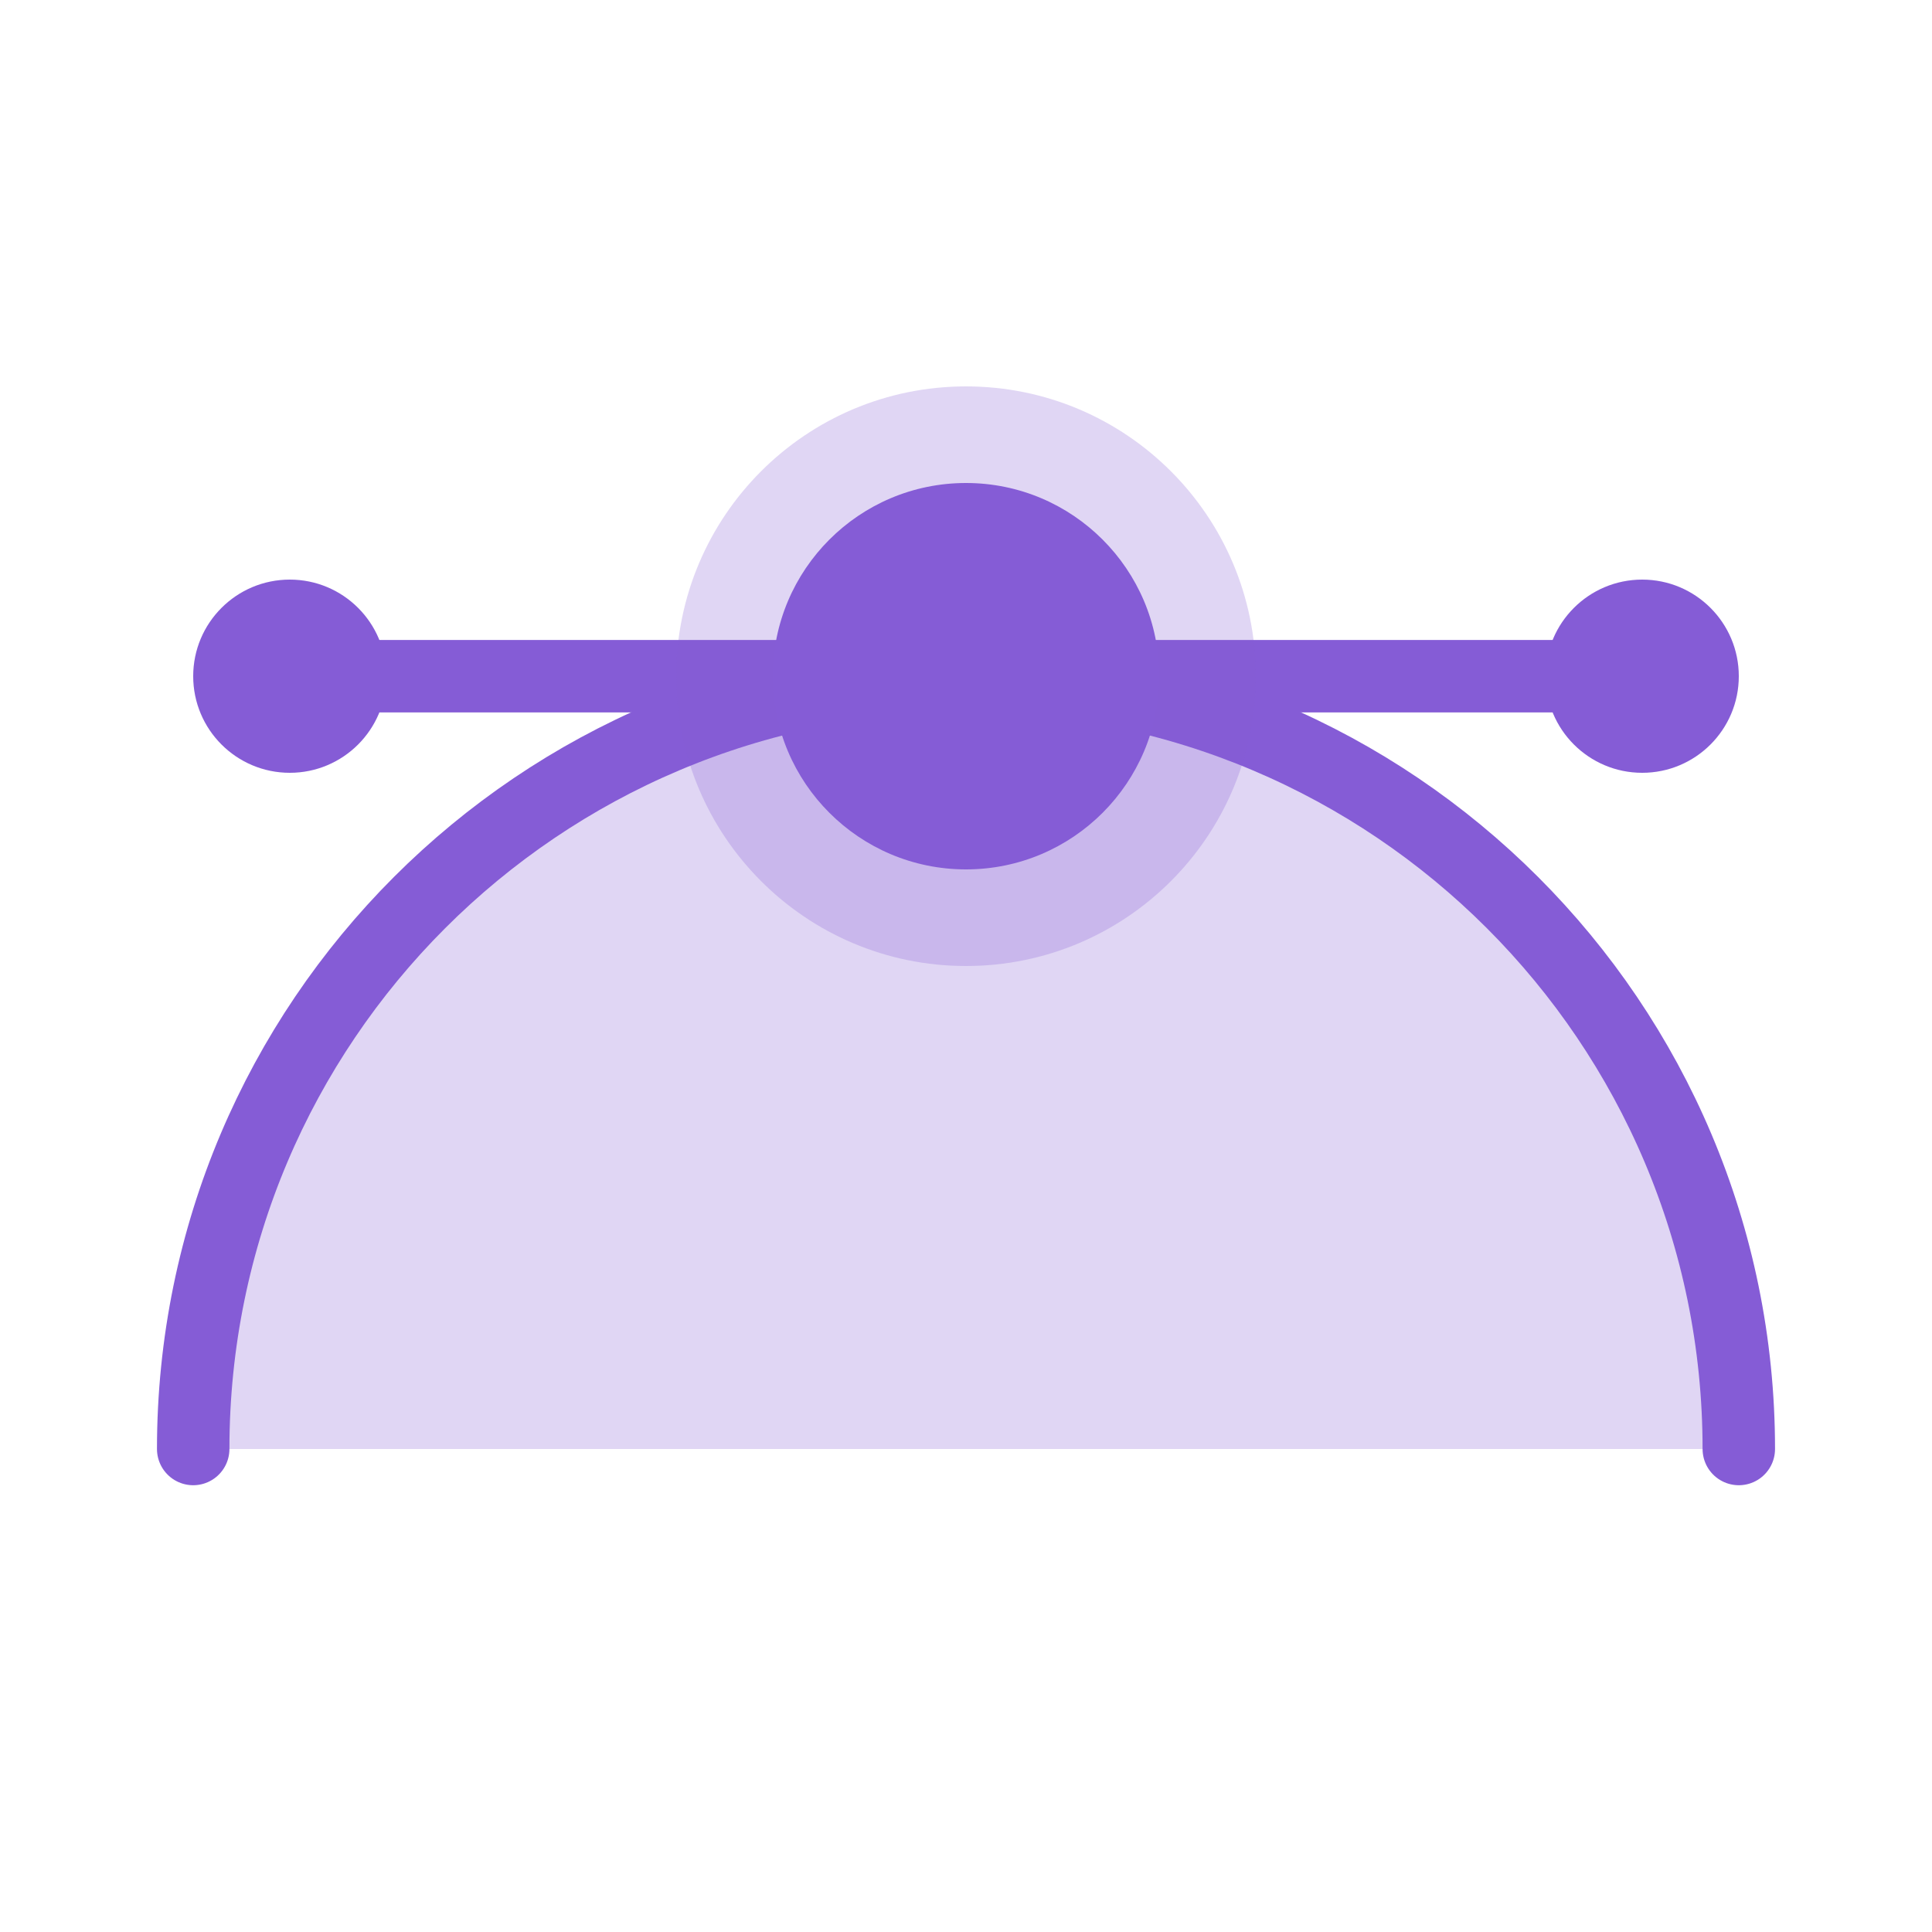
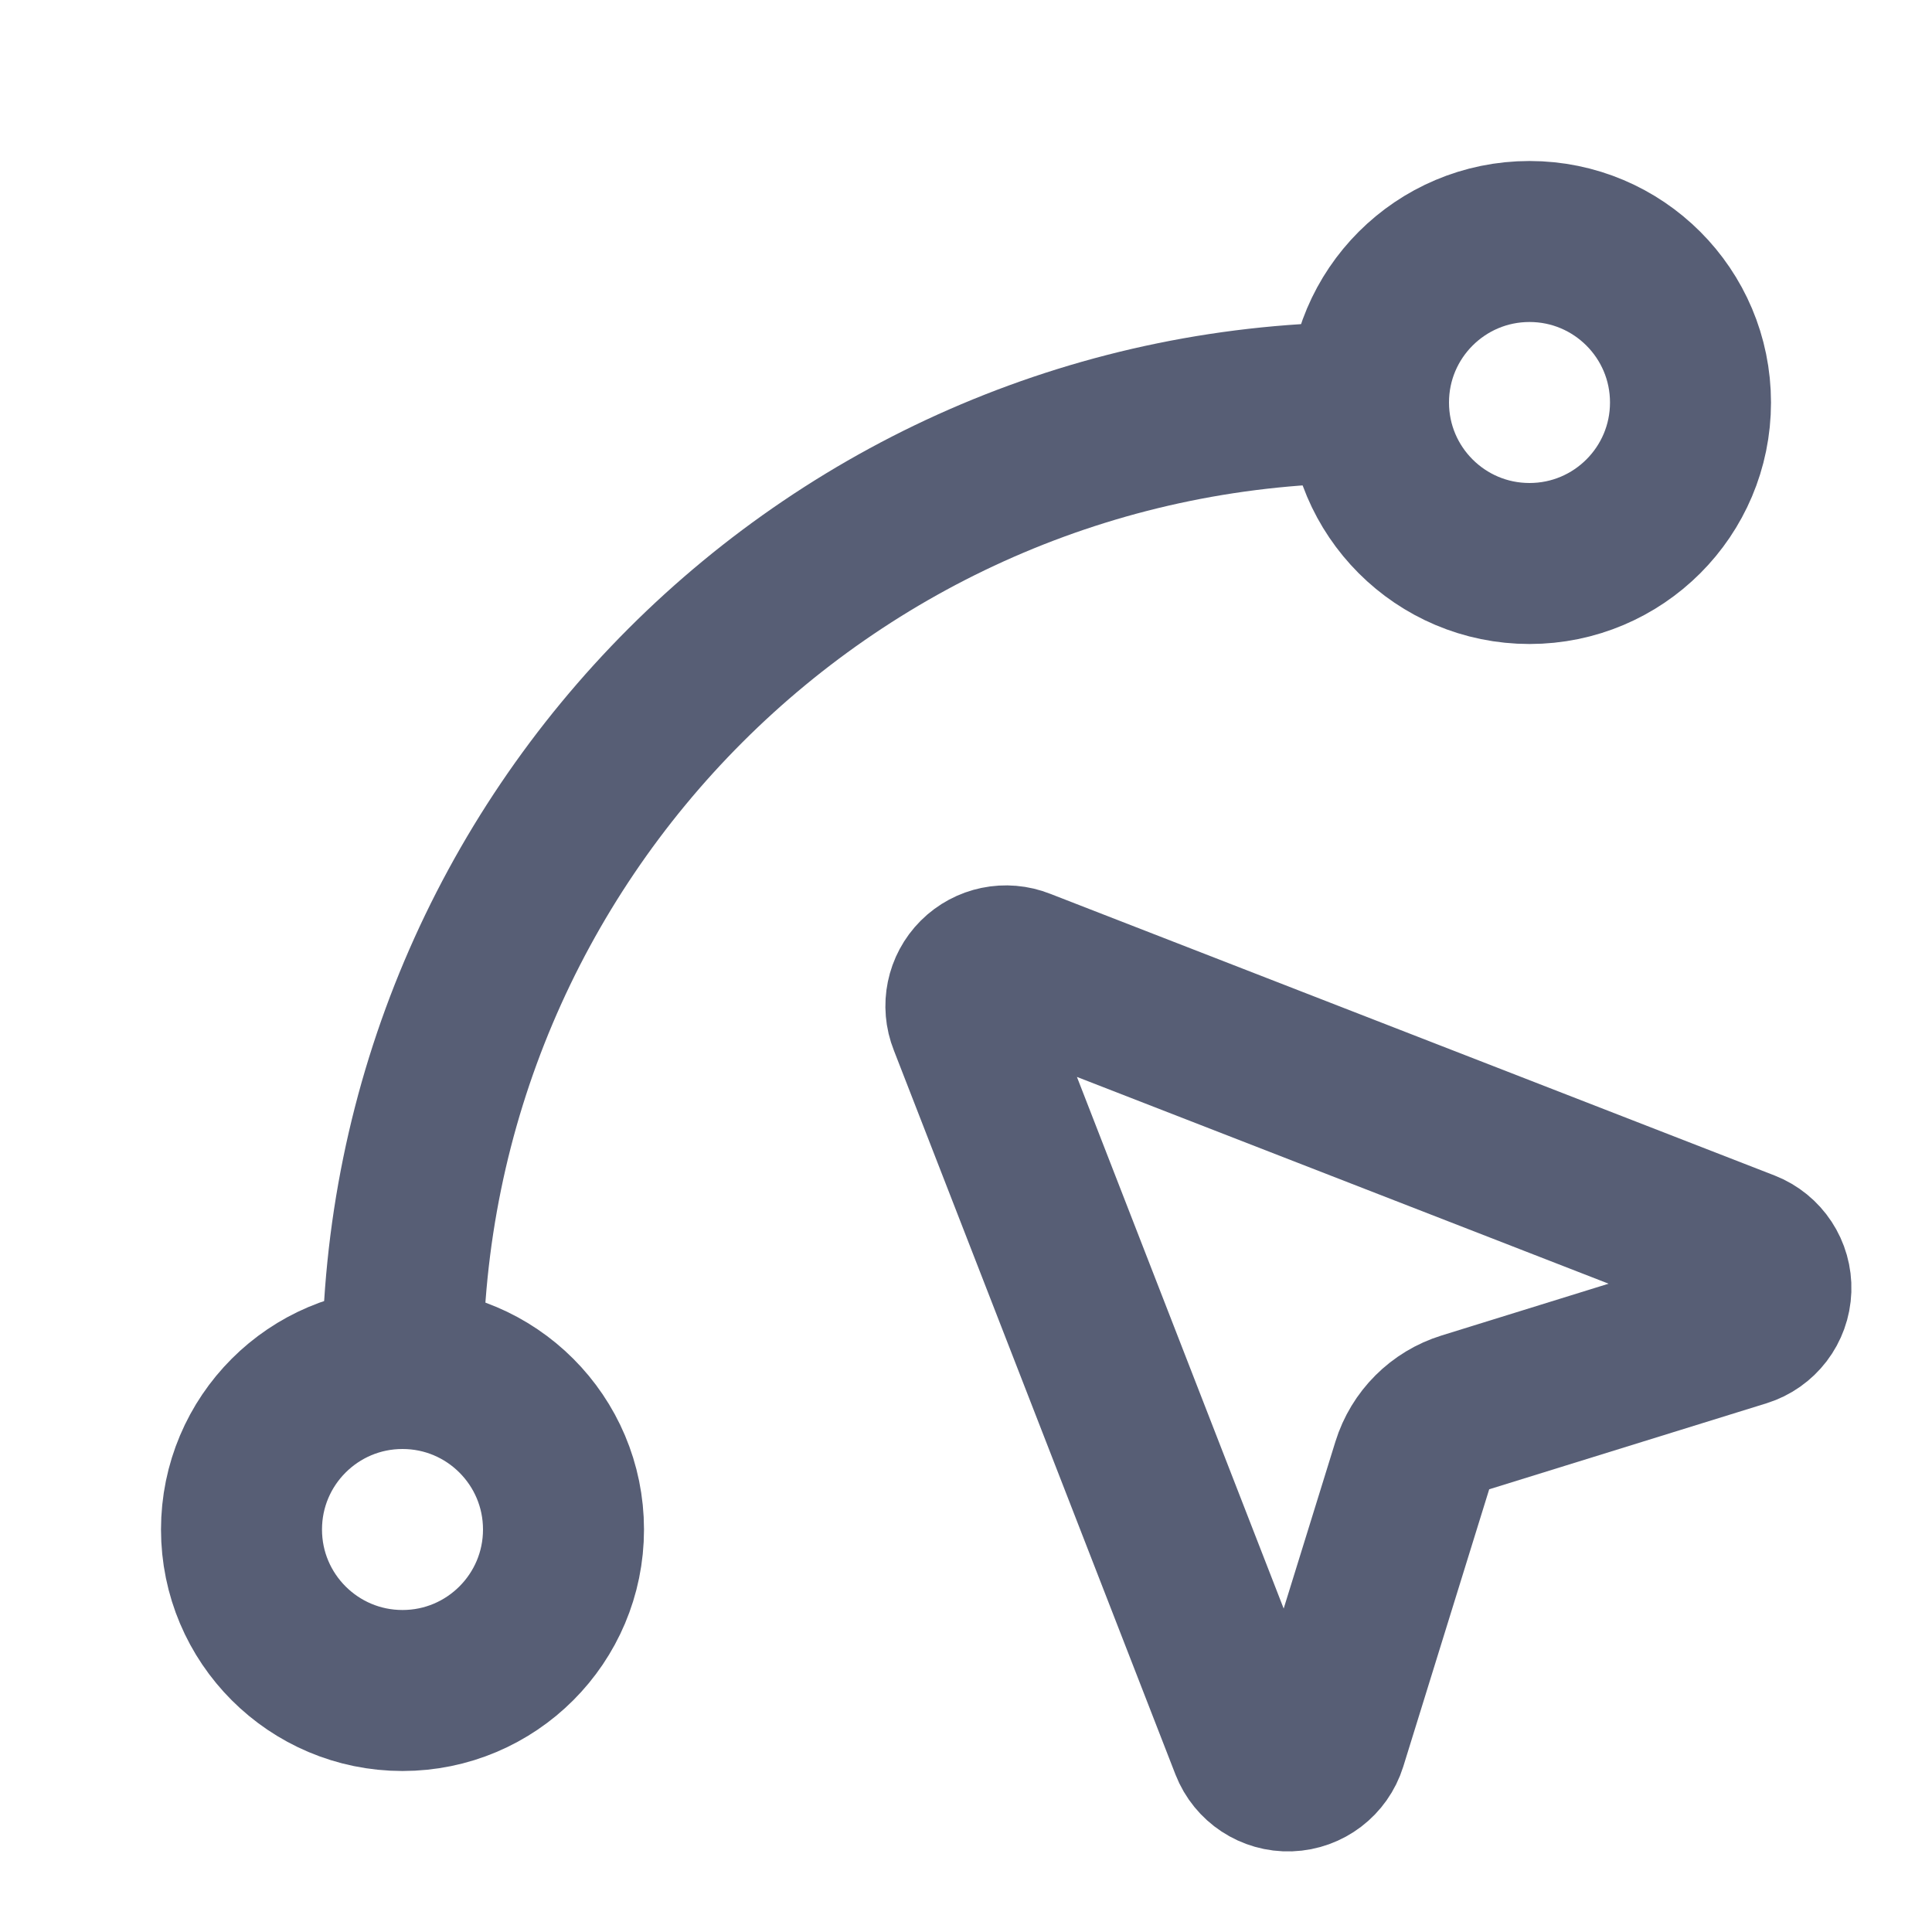
- <svg xmlns="http://www.w3.org/2000/svg" width="20px" height="20px" viewBox="0 0 20 20" version="1.1">
-   <defs />
-   <g id="Page-1" stroke="none" stroke-width="1" fill="none" fill-rule="evenodd">
-     <g id="curved-point">
-       <path d="M2,15 C2,10.582 5.582,7 10.001,7 C14.418,7 18,10.582 18,15" id="Stroke-3" stroke="#855CD6" stroke-width="0.75" fill-opacity="0.25" fill="#855CD6" stroke-linecap="round" stroke-linejoin="round" />
-       <path d="M3,7 L17,7" id="Stroke-7" stroke="#855CD6" stroke-width="0.75" stroke-linecap="round" stroke-linejoin="round" />
-       <circle id="Oval-4" fill-opacity="0.25" fill="#855CD6" cx="10" cy="7" r="3" />
-       <circle id="Oval-4" fill="#855CD6" cx="10" cy="7" r="2" />
-       <circle id="Oval-5" fill="#855CD6" cx="3" cy="7" r="1" />
-       <circle id="Oval-5-Copy" fill="#855CD6" cx="17" cy="7" r="1" />
-     </g>
-   </g>
+ <svg xmlns="http://www.w3.org/2000/svg" width="24" height="24" viewBox="0 0 24 24" fill="none" stroke="#575e75" stroke-width="2" stroke-linecap="round" stroke-linejoin="round" class="lucide lucide-spline-pointer preview-icon">
+   <path d="M12.034 12.681a.498.498 0 0 1 .647-.647l9 3.5a.5.5 0 0 1-.033.943l-3.444 1.068a1 1 0 0 0-.66.66l-1.067 3.443a.5.5 0 0 1-.943.033z" />
+   <path d="M5 17A12 12 0 0 1 17 5" />
+   <circle cx="19" cy="5" r="2" />
+   <circle cx="5" cy="19" r="2" />
</svg>
